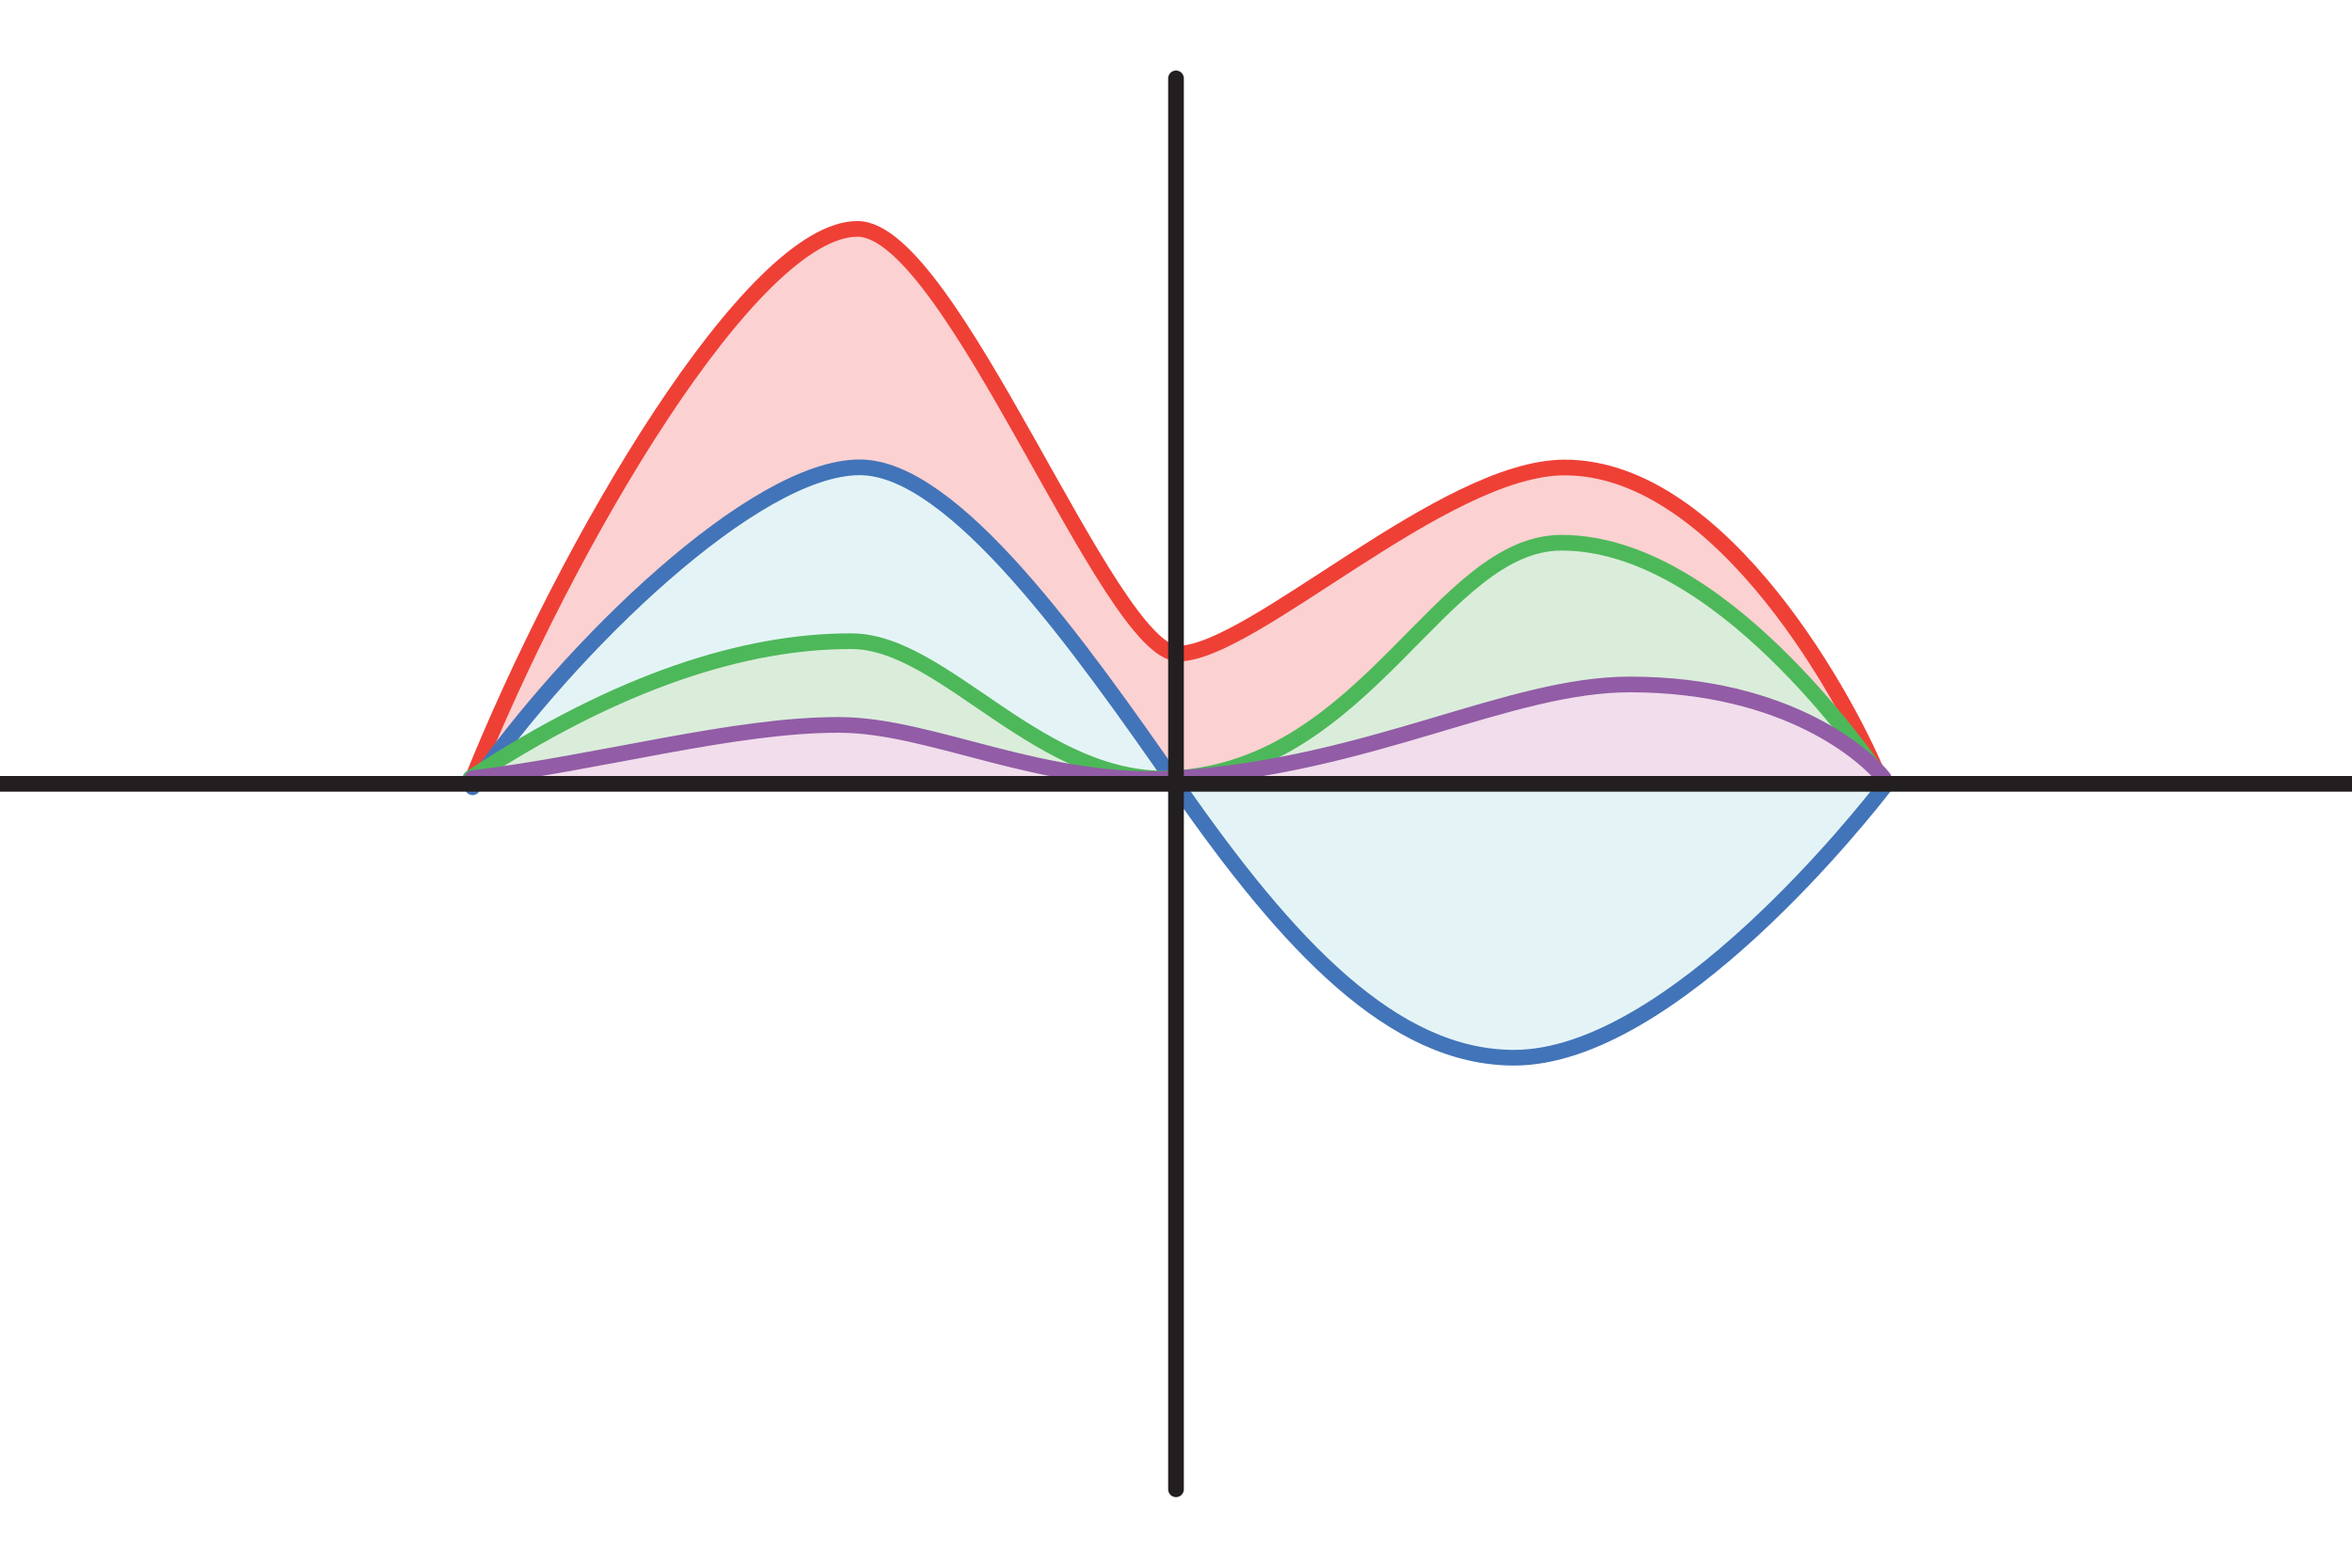
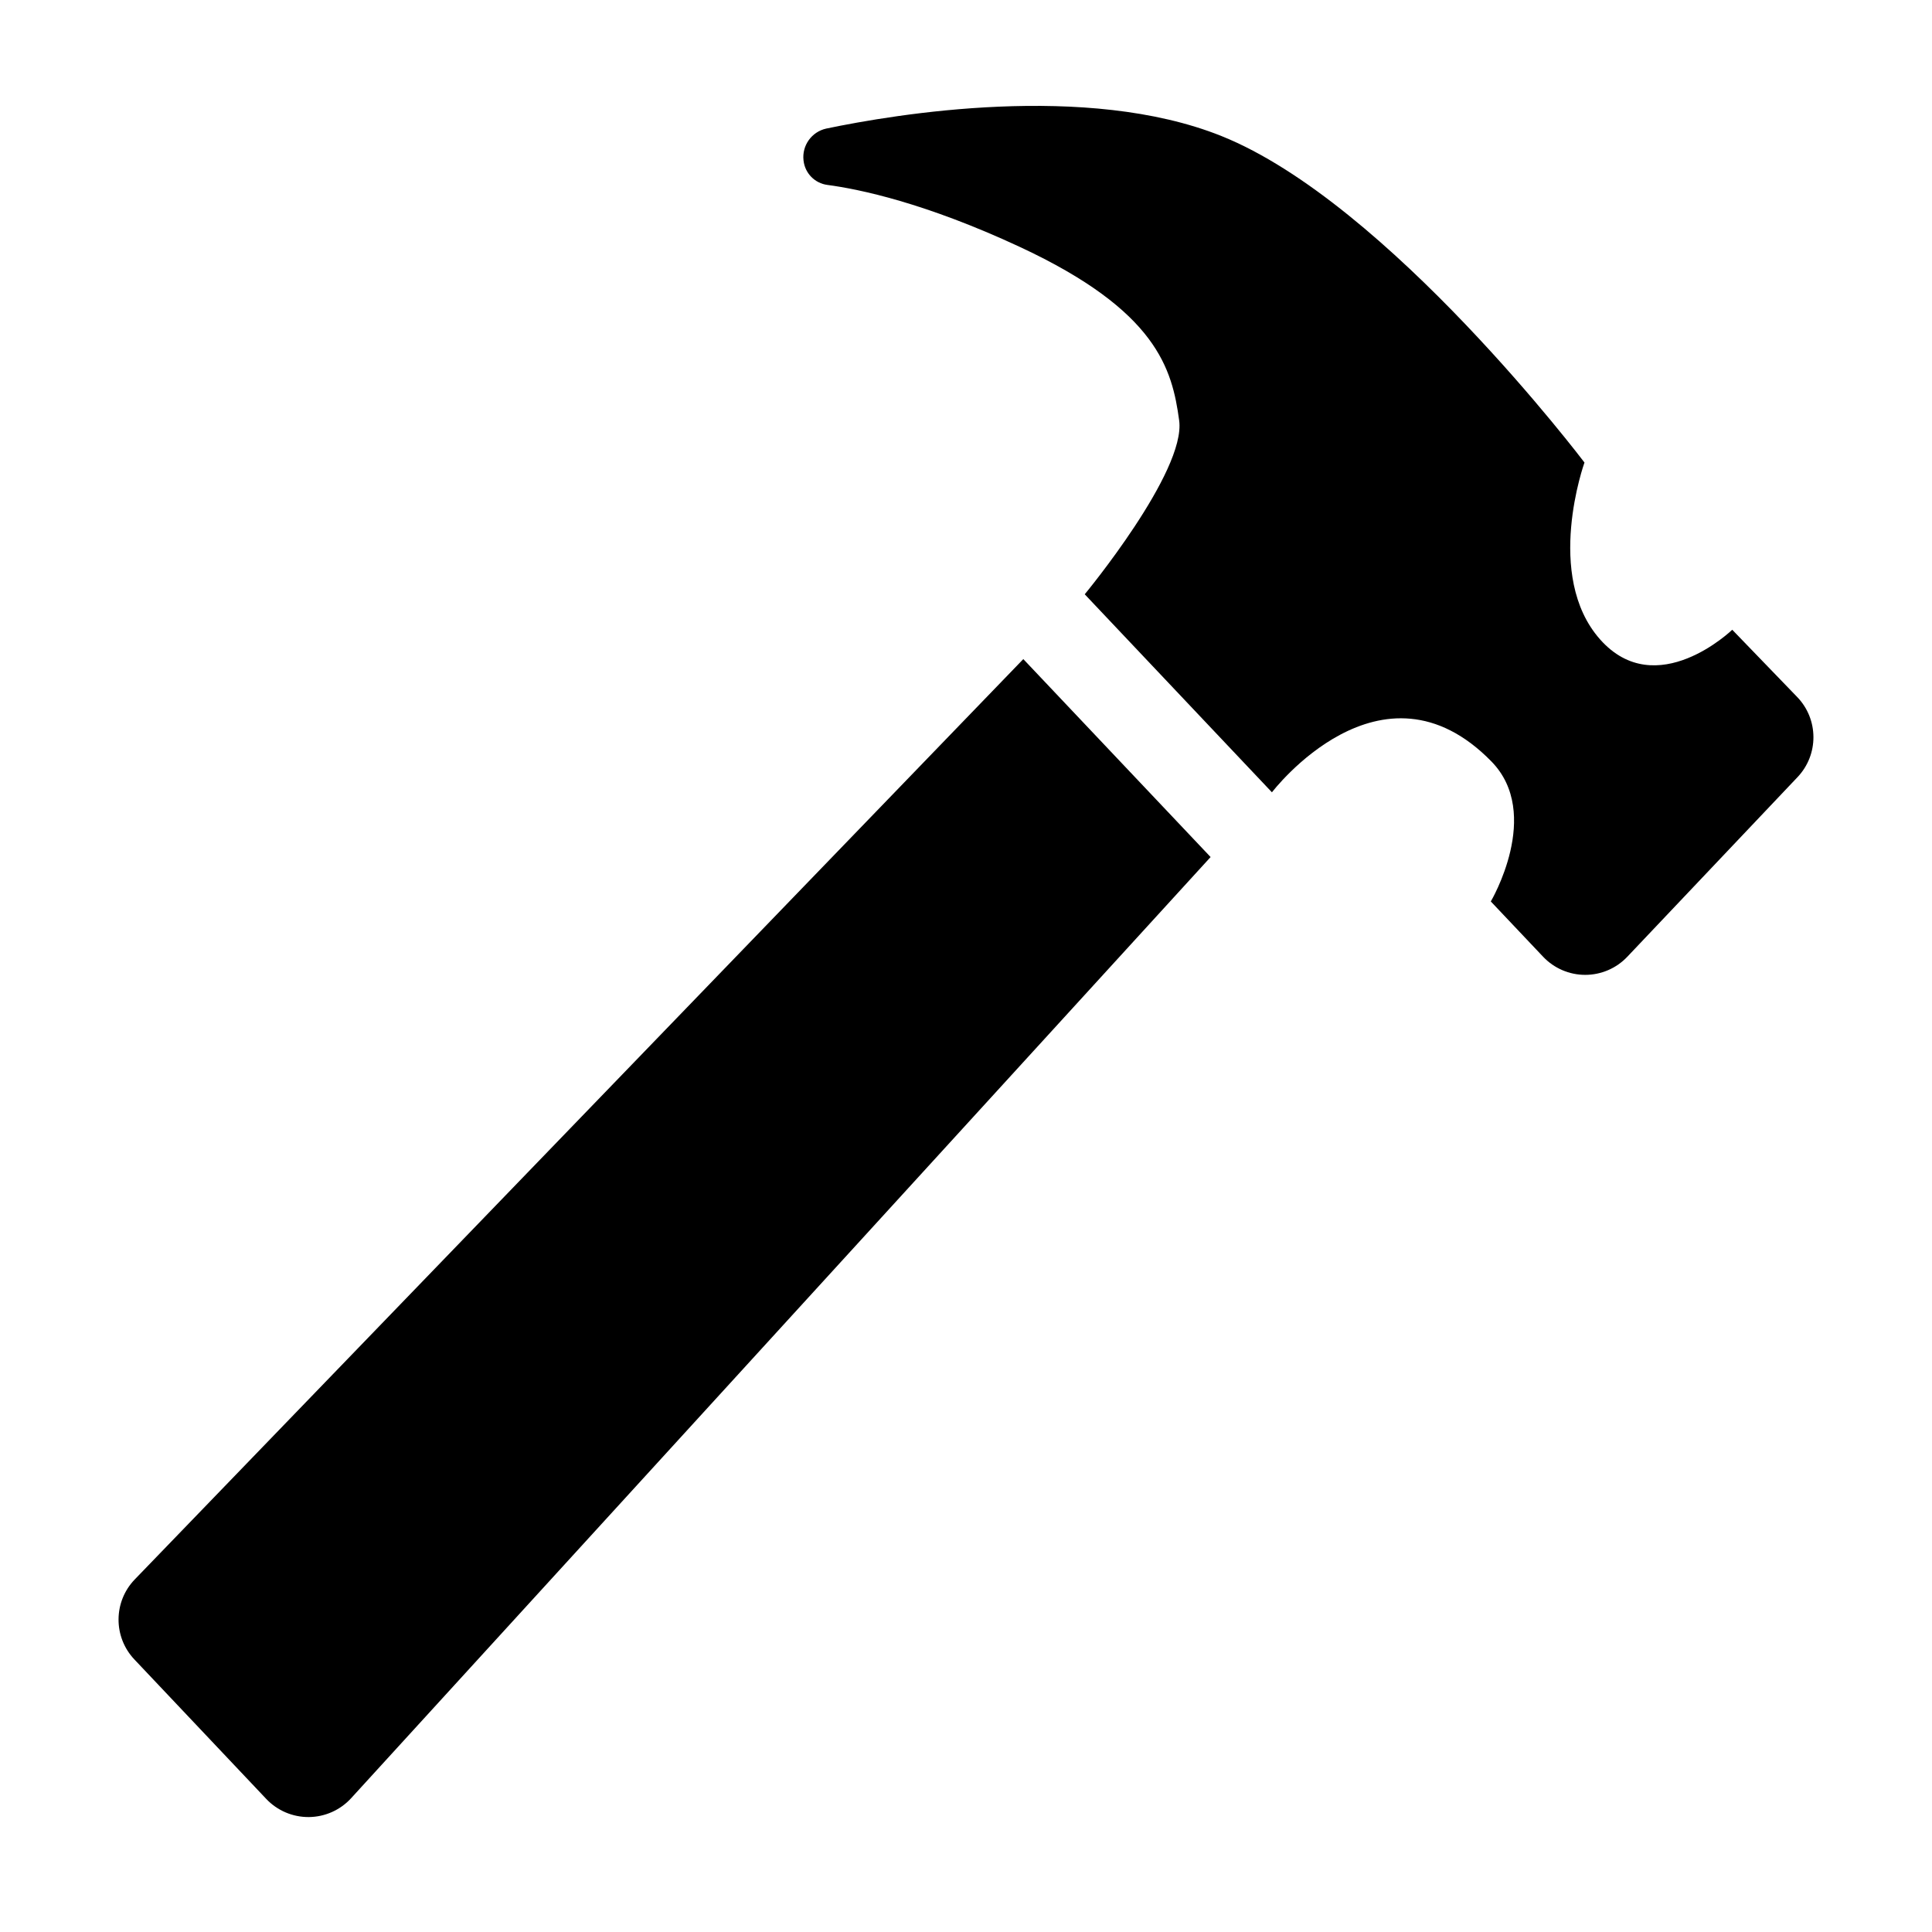
- <svg xmlns="http://www.w3.org/2000/svg" id="Layer_2" viewBox="0 0 150 100">
-   <defs>
-     <style>.cls-1{fill:#daedda;stroke:#4db85a;}.cls-1,.cls-2,.cls-3,.cls-4,.cls-5{stroke-linecap:round;stroke-miterlimit:10;}.cls-2{fill:#fbd1d1;stroke:#ef4036;}.cls-3{fill:#e4f4f6;stroke:#4274b9;}.cls-4{fill:#f1ddec;stroke:#925ca6;}.cls-5{fill:none;stroke:#231f20;}</style>
-   </defs>
-   <path class="cls-2" d="M30,50c6.17-15.44,17.97-35.4,24.69-35.4,5.99,0,16.02,27.09,20.46,27.09,4.67,0,16.93-11.87,24.64-11.87,10.09,0,18.29,15.24,20.21,20.18" />
-   <path class="cls-3" d="M30.14,50.22c6.17-8.9,17.97-20.41,24.69-20.41,5.99,0,14.04,11.4,20.31,20.41,7.02,10.09,13.71,17.25,21.42,17.25,10.09,0,22.52-15.89,23.58-17.25" />
-   <path class="cls-1" d="M30,49.64c9.46-6.24,17.57-8.75,24.29-8.74,5.99,0,12.11,9.31,20.71,8.74,12.27-.81,16.87-15.02,24.59-15.02,10.09,0,19.35,13.66,20.41,15.02" />
-   <path class="cls-4" d="M30.14,49.64c8.13-.99,16.64-3.41,23.36-3.4,5.99,0,13.05,3.97,21.64,3.4,12.27-.81,21.08-5.98,28.8-5.98,10.09,0,15.14,4.61,16.2,5.98" />
-   <line class="cls-5" x1="75" y1="5" x2="75" y2="95" />
-   <line class="cls-5" y1="50" x2="150" y2="50" />
+ <svg xmlns="http://www.w3.org/2000/svg" width="100%" height="100%" viewBox="0 0 1000 1000" version="1.1" xml:space="preserve" style="fill-rule:evenodd;clip-rule:evenodd;stroke-linejoin:round;stroke-miterlimit:2;">
+   <rect id="Builds" x="0" y="0" width="1000" height="1000" style="fill:none;" />
+   <g id="Builds1">
+     <path id="hammer" d="M529.666,341.145c0,0 -369.251,382.459 -459.889,476.339c-11.139,11.537 -11.234,29.794 -0.217,41.447c19.172,20.279 48.265,51.052 68.244,72.184c5.729,6.059 13.721,9.461 22.059,9.389c8.338,-0.072 16.271,-3.611 21.894,-9.769c92.084,-100.838 444.846,-487.131 444.846,-487.131l-96.937,-102.459Zm128.691,68.953l-96.902,-102.496c0,0 52.514,-63.47 48.877,-90.001c-3.638,-26.531 -11.31,-56.648 -82.397,-89.763c-49.157,-22.893 -83.261,-29.944 -99.632,-32.116c-6.531,-0.833 -11.645,-6.023 -12.381,-12.565c-0.014,-0.055 -0.02,-0.112 -0.026,-0.168c-0.865,-7.686 4.218,-14.783 11.773,-16.439c35.532,-7.426 134.775,-24.108 204.527,3.852c86.322,34.623 187.926,169.008 187.926,169.008c0,0 -21.101,58.634 8.073,91.538c29.156,32.884 68.414,-4.988 68.414,-4.988c0,0 18.382,19.036 33.604,34.8c11.15,11.547 11.236,29.825 0.194,41.475c-23.751,25.061 -63.497,66.999 -88.127,92.989c-5.668,5.981 -13.547,9.367 -21.788,9.364c-8.24,-0.004 -16.116,-3.396 -21.78,-9.382c-13.028,-13.771 -27.075,-28.618 -27.075,-28.618c0,0 26.852,-45.291 0.354,-72.425c-57.04,-58.377 -113.634,15.934 -113.634,15.934Z" />
+   </g>
</svg>
